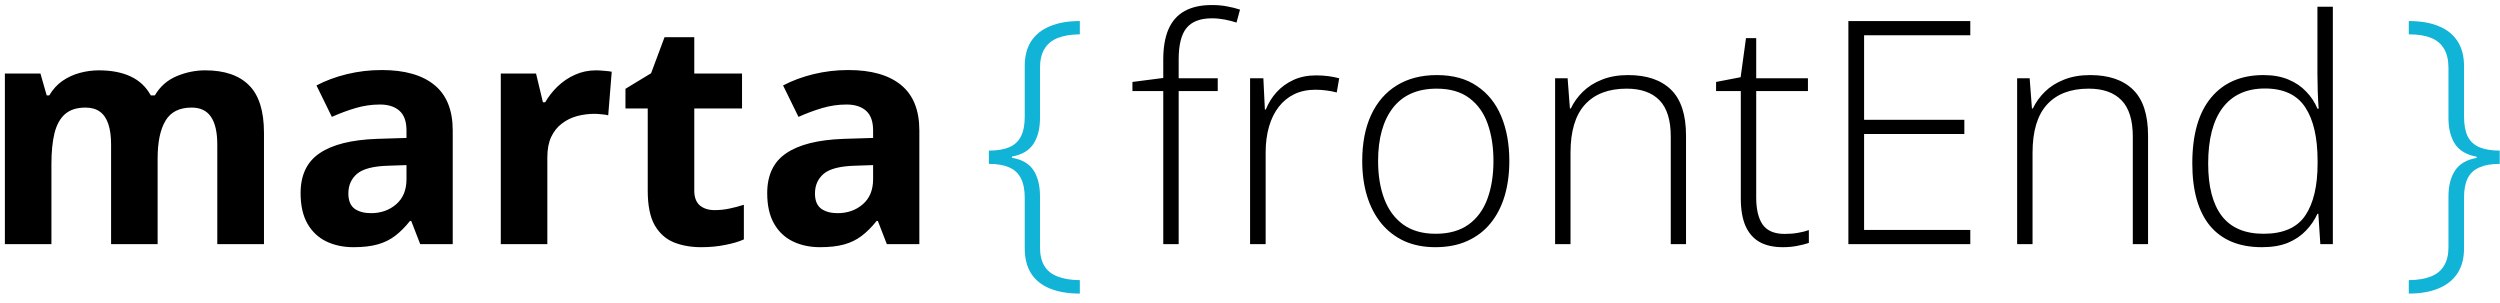
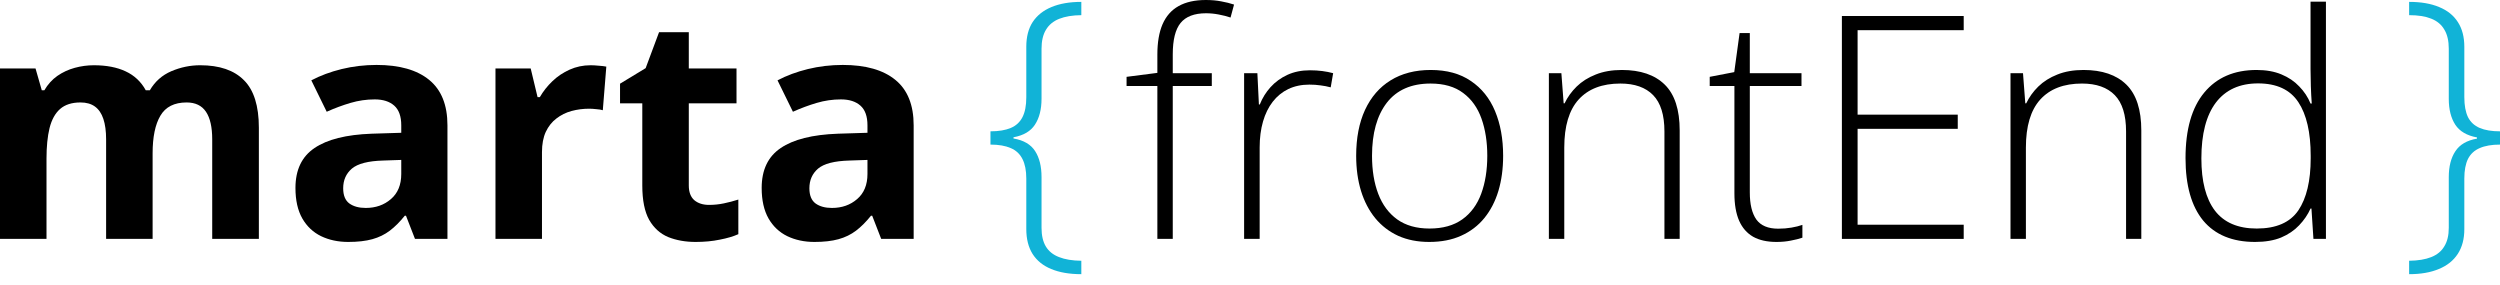
- <svg xmlns="http://www.w3.org/2000/svg" width="256" height="31" viewBox="0 0 256 31" fill="none">
-   <path d="M21.016 7.203C22.995 7.203 24.49 7.714 25.5 8.734C26.521 9.745 27.031 11.37 27.031 13.609V25H22.25V14.797C22.25 13.547 22.037 12.604 21.609 11.969C21.182 11.333 20.521 11.016 19.625 11.016C18.365 11.016 17.469 11.469 16.938 12.375C16.406 13.271 16.141 14.557 16.141 16.234V25H11.375V14.797C11.375 13.963 11.281 13.266 11.094 12.703C10.906 12.141 10.62 11.719 10.234 11.438C9.849 11.156 9.354 11.016 8.75 11.016C7.865 11.016 7.167 11.24 6.656 11.688C6.156 12.125 5.797 12.776 5.578 13.641C5.37 14.495 5.266 15.542 5.266 16.781V25H0.5V7.531H4.141L4.781 9.766H5.047C5.401 9.161 5.844 8.672 6.375 8.297C6.917 7.922 7.51 7.646 8.156 7.469C8.802 7.292 9.458 7.203 10.125 7.203C11.406 7.203 12.49 7.411 13.375 7.828C14.271 8.245 14.958 8.891 15.438 9.766H15.859C16.38 8.87 17.115 8.219 18.062 7.812C19.021 7.406 20.005 7.203 21.016 7.203ZM39.094 7.172C41.438 7.172 43.234 7.682 44.484 8.703C45.734 9.724 46.359 11.276 46.359 13.359V25H43.031L42.109 22.625H41.984C41.484 23.25 40.974 23.76 40.453 24.156C39.932 24.552 39.333 24.844 38.656 25.031C37.979 25.219 37.156 25.312 36.188 25.312C35.156 25.312 34.229 25.115 33.406 24.719C32.594 24.323 31.953 23.719 31.484 22.906C31.016 22.083 30.781 21.042 30.781 19.781C30.781 17.927 31.432 16.562 32.734 15.688C34.036 14.802 35.99 14.312 38.594 14.219L41.625 14.125V13.359C41.625 12.443 41.385 11.771 40.906 11.344C40.427 10.917 39.76 10.703 38.906 10.703C38.062 10.703 37.234 10.823 36.422 11.062C35.609 11.302 34.797 11.604 33.984 11.969L32.406 8.75C33.333 8.26 34.37 7.875 35.516 7.594C36.672 7.312 37.865 7.172 39.094 7.172ZM41.625 16.906L39.781 16.969C38.24 17.01 37.167 17.287 36.562 17.797C35.969 18.307 35.672 18.979 35.672 19.812C35.672 20.542 35.885 21.062 36.312 21.375C36.74 21.677 37.297 21.828 37.984 21.828C39.005 21.828 39.865 21.526 40.562 20.922C41.271 20.318 41.625 19.458 41.625 18.344V16.906ZM61.031 7.203C61.271 7.203 61.547 7.219 61.859 7.25C62.182 7.271 62.443 7.302 62.641 7.344L62.281 11.812C62.125 11.76 61.901 11.724 61.609 11.703C61.328 11.672 61.083 11.656 60.875 11.656C60.26 11.656 59.661 11.734 59.078 11.891C58.505 12.047 57.99 12.302 57.531 12.656C57.073 13 56.708 13.458 56.438 14.031C56.177 14.594 56.047 15.287 56.047 16.109V25H51.281V7.531H54.891L55.594 10.469H55.828C56.172 9.875 56.599 9.333 57.109 8.844C57.63 8.344 58.219 7.948 58.875 7.656C59.542 7.354 60.26 7.203 61.031 7.203ZM73.172 21.516C73.693 21.516 74.198 21.463 74.688 21.359C75.188 21.255 75.682 21.125 76.172 20.969V24.516C75.662 24.745 75.026 24.932 74.266 25.078C73.516 25.234 72.693 25.312 71.797 25.312C70.755 25.312 69.818 25.146 68.984 24.812C68.162 24.469 67.51 23.88 67.031 23.047C66.562 22.203 66.328 21.031 66.328 19.531V11.109H64.047V9.094L66.672 7.5L68.047 3.812H71.094V7.531H75.984V11.109H71.094V19.531C71.094 20.198 71.281 20.698 71.656 21.031C72.042 21.354 72.547 21.516 73.172 21.516ZM86.875 7.172C89.219 7.172 91.016 7.682 92.266 8.703C93.516 9.724 94.141 11.276 94.141 13.359V25H90.812L89.891 22.625H89.766C89.266 23.25 88.755 23.76 88.234 24.156C87.713 24.552 87.115 24.844 86.438 25.031C85.76 25.219 84.938 25.312 83.969 25.312C82.938 25.312 82.01 25.115 81.188 24.719C80.375 24.323 79.734 23.719 79.266 22.906C78.797 22.083 78.562 21.042 78.562 19.781C78.562 17.927 79.213 16.562 80.516 15.688C81.818 14.802 83.771 14.312 86.375 14.219L89.406 14.125V13.359C89.406 12.443 89.167 11.771 88.688 11.344C88.208 10.917 87.542 10.703 86.688 10.703C85.844 10.703 85.016 10.823 84.203 11.062C83.391 11.302 82.578 11.604 81.766 11.969L80.188 8.75C81.115 8.26 82.151 7.875 83.297 7.594C84.453 7.312 85.646 7.172 86.875 7.172ZM89.406 16.906L87.562 16.969C86.021 17.01 84.948 17.287 84.344 17.797C83.75 18.307 83.453 18.979 83.453 19.812C83.453 20.542 83.667 21.062 84.094 21.375C84.521 21.677 85.078 21.828 85.766 21.828C86.787 21.828 87.646 21.526 88.344 20.922C89.052 20.318 89.406 19.458 89.406 18.344V16.906ZM124.696 9.328H120.696V25H119.118V9.328H115.961V8.391L119.118 7.984V6.109C119.118 4.859 119.295 3.823 119.649 3C120.013 2.167 120.56 1.547 121.289 1.141C122.029 0.724 122.961 0.516 124.086 0.516C124.67 0.516 125.196 0.562 125.664 0.656C126.133 0.74 126.571 0.849 126.977 0.984L126.618 2.312C126.253 2.188 125.847 2.083 125.399 2C124.961 1.917 124.529 1.875 124.102 1.875C122.904 1.875 122.034 2.208 121.493 2.875C120.961 3.531 120.696 4.604 120.696 6.094V8.016H124.696V9.328ZM134.758 7.719C135.206 7.719 135.628 7.745 136.024 7.797C136.42 7.849 136.789 7.922 137.133 8.016L136.883 9.469C136.539 9.375 136.19 9.307 135.836 9.266C135.482 9.214 135.102 9.188 134.696 9.188C133.894 9.188 133.175 9.339 132.539 9.641C131.914 9.943 131.383 10.375 130.946 10.938C130.508 11.5 130.175 12.177 129.946 12.969C129.716 13.76 129.602 14.646 129.602 15.625V25H128.008V8.016H129.368L129.524 11.219H129.618C129.878 10.562 130.243 9.974 130.711 9.453C131.19 8.922 131.769 8.5 132.446 8.188C133.123 7.875 133.894 7.719 134.758 7.719ZM154.555 16.484C154.555 17.797 154.394 18.995 154.071 20.078C153.748 21.151 153.269 22.078 152.633 22.859C151.998 23.641 151.206 24.245 150.258 24.672C149.321 25.099 148.227 25.312 146.977 25.312C145.789 25.312 144.732 25.104 143.805 24.688C142.878 24.26 142.091 23.656 141.446 22.875C140.81 22.094 140.326 21.167 139.992 20.094C139.659 19.01 139.492 17.807 139.492 16.484C139.492 14.662 139.795 13.094 140.399 11.781C141.013 10.458 141.888 9.448 143.024 8.75C144.17 8.042 145.539 7.688 147.133 7.688C148.779 7.688 150.149 8.062 151.242 8.812C152.347 9.552 153.175 10.583 153.727 11.906C154.279 13.229 154.555 14.755 154.555 16.484ZM141.117 16.484C141.117 17.974 141.331 19.276 141.758 20.391C142.185 21.505 142.831 22.375 143.696 23C144.571 23.625 145.675 23.938 147.008 23.938C148.373 23.938 149.492 23.625 150.367 23C151.242 22.375 151.888 21.5 152.305 20.375C152.722 19.25 152.93 17.953 152.93 16.484C152.93 15.057 152.732 13.787 152.336 12.672C151.94 11.557 151.315 10.682 150.461 10.047C149.607 9.401 148.492 9.078 147.117 9.078C145.149 9.078 143.654 9.734 142.633 11.047C141.623 12.359 141.117 14.172 141.117 16.484ZM166.727 7.688C168.633 7.688 170.097 8.188 171.117 9.188C172.138 10.188 172.649 11.755 172.649 13.891V25H171.086V13.984C171.086 12.297 170.701 11.057 169.93 10.266C169.159 9.474 168.039 9.078 166.571 9.078C164.706 9.078 163.279 9.625 162.289 10.719C161.31 11.802 160.821 13.443 160.821 15.641V25H159.242V8.016H160.524L160.758 11.109H160.852C161.154 10.474 161.565 9.901 162.086 9.391C162.617 8.87 163.269 8.458 164.039 8.156C164.81 7.844 165.706 7.688 166.727 7.688ZM182.742 23.953C183.232 23.953 183.685 23.917 184.102 23.844C184.529 23.771 184.904 23.677 185.227 23.562V24.875C184.894 24.99 184.503 25.088 184.055 25.172C183.607 25.266 183.112 25.312 182.571 25.312C181.612 25.312 180.815 25.135 180.18 24.781C179.545 24.417 179.065 23.87 178.742 23.141C178.42 22.401 178.258 21.463 178.258 20.328V9.328H175.727V8.391L178.242 7.906L178.789 3.906H179.836V8.016H185.133V9.328H179.836V20.234C179.836 21.453 180.06 22.38 180.508 23.016C180.966 23.641 181.711 23.953 182.742 23.953ZM201.758 25H189.274V2.156H201.758V3.609H190.883V12.266H201.149V13.719H190.883V23.547H201.758V25ZM214.039 7.688C215.946 7.688 217.409 8.188 218.43 9.188C219.451 10.188 219.961 11.755 219.961 13.891V25H218.399V13.984C218.399 12.297 218.013 11.057 217.242 10.266C216.472 9.474 215.352 9.078 213.883 9.078C212.019 9.078 210.591 9.625 209.602 10.719C208.623 11.802 208.133 13.443 208.133 15.641V25H206.555V8.016H207.836L208.071 11.109H208.164C208.466 10.474 208.878 9.901 209.399 9.391C209.93 8.87 210.581 8.458 211.352 8.156C212.123 7.844 213.019 7.688 214.039 7.688ZM231.617 25.312C229.295 25.312 227.524 24.583 226.305 23.125C225.097 21.656 224.492 19.521 224.492 16.719C224.492 13.781 225.133 11.542 226.414 10C227.696 8.458 229.482 7.688 231.774 7.688C232.753 7.688 233.602 7.839 234.321 8.141C235.05 8.443 235.659 8.854 236.149 9.375C236.649 9.885 237.034 10.469 237.305 11.125H237.43C237.388 10.573 237.357 9.979 237.336 9.344C237.315 8.708 237.305 8.125 237.305 7.594V0.688H238.883V25H237.602L237.399 21.891H237.305C237.024 22.516 236.633 23.088 236.133 23.609C235.644 24.13 235.029 24.547 234.289 24.859C233.55 25.162 232.659 25.312 231.617 25.312ZM231.789 23.938C233.789 23.938 235.211 23.318 236.055 22.078C236.899 20.828 237.321 19.047 237.321 16.734V16.484C237.321 14.088 236.899 12.255 236.055 10.984C235.211 9.703 233.836 9.062 231.93 9.062C230.045 9.062 228.602 9.719 227.602 11.031C226.612 12.344 226.117 14.25 226.117 16.75C226.117 19.104 226.581 20.891 227.508 22.109C228.446 23.328 229.873 23.938 231.789 23.938Z" fill="black" />
-   <path d="M110.574 30.062C109.356 30.062 108.324 29.885 107.481 29.531C106.647 29.188 106.012 28.672 105.574 27.984C105.147 27.297 104.934 26.448 104.934 25.438V20.266C104.934 19.443 104.804 18.776 104.543 18.266C104.283 17.745 103.882 17.37 103.34 17.141C102.798 16.901 102.106 16.781 101.262 16.781V15.422C102.106 15.422 102.798 15.307 103.34 15.078C103.882 14.849 104.283 14.479 104.543 13.969C104.804 13.458 104.934 12.781 104.934 11.938V6.75C104.934 5.74 105.152 4.896 105.59 4.219C106.038 3.542 106.679 3.031 107.512 2.688C108.356 2.333 109.376 2.156 110.574 2.156V3.516C109.668 3.526 108.913 3.651 108.309 3.891C107.705 4.13 107.251 4.505 106.949 5.016C106.647 5.516 106.496 6.161 106.496 6.953V12.078C106.496 13.162 106.272 14.047 105.824 14.734C105.387 15.412 104.652 15.844 103.621 16.031V16.156C104.663 16.333 105.402 16.766 105.84 17.453C106.277 18.13 106.496 19.016 106.496 20.109V25.312C106.496 26.094 106.642 26.729 106.934 27.219C107.236 27.719 107.689 28.083 108.293 28.312C108.897 28.552 109.658 28.677 110.574 28.688V30.062ZM246.661 30.062V28.688C247.567 28.677 248.322 28.552 248.926 28.312C249.53 28.073 249.978 27.703 250.27 27.203C250.572 26.713 250.723 26.083 250.723 25.312V20.125C250.723 19.031 250.947 18.146 251.395 17.469C251.843 16.781 252.583 16.349 253.614 16.172V16.047C252.583 15.859 251.843 15.427 251.395 14.75C250.947 14.062 250.723 13.177 250.723 12.094V6.953C250.723 6.151 250.572 5.5 250.27 5C249.978 4.49 249.53 4.115 248.926 3.875C248.333 3.635 247.577 3.516 246.661 3.516V2.156C247.879 2.156 248.905 2.333 249.739 2.688C250.583 3.031 251.223 3.547 251.661 4.234C252.098 4.911 252.317 5.755 252.317 6.766V11.922C252.317 12.766 252.442 13.448 252.692 13.969C252.952 14.479 253.353 14.849 253.895 15.078C254.437 15.307 255.129 15.422 255.973 15.422V16.781C255.129 16.781 254.437 16.901 253.895 17.141C253.353 17.37 252.952 17.74 252.692 18.25C252.442 18.76 252.317 19.427 252.317 20.25V25.453C252.317 26.453 252.093 27.297 251.645 27.984C251.197 28.672 250.551 29.188 249.708 29.531C248.874 29.885 247.859 30.062 246.661 30.062Z" fill="#11B3D7" />
+ <svg xmlns="http://www.w3.org/2000/svg" width="220" height="25" viewBox="0 0 220 25" fill="none">
+   <path d="M17.615 5.742C19.315 5.742 20.598 6.18 21.466 7.057C22.342 7.924 22.78 9.32 22.78 11.243V21.023H18.675V12.262C18.675 11.189 18.492 10.38 18.125 9.834C17.758 9.288 17.19 9.016 16.421 9.016C15.339 9.016 14.57 9.405 14.114 10.183C13.658 10.952 13.43 12.057 13.43 13.496V21.023H9.338V12.262C9.338 11.547 9.257 10.947 9.096 10.464C8.935 9.982 8.689 9.619 8.358 9.378C8.027 9.136 7.602 9.016 7.084 9.016C6.323 9.016 5.724 9.208 5.286 9.592C4.857 9.968 4.548 10.527 4.36 11.27C4.181 12.003 4.092 12.902 4.092 13.966V21.023H0V6.024H3.126L3.676 7.942H3.904C4.208 7.424 4.588 7.003 5.044 6.681C5.51 6.359 6.019 6.122 6.574 5.97C7.128 5.818 7.692 5.742 8.264 5.742C9.364 5.742 10.295 5.921 11.055 6.279C11.824 6.636 12.414 7.191 12.826 7.942H13.188C13.635 7.173 14.266 6.614 15.08 6.265C15.902 5.916 16.748 5.742 17.615 5.742Z" fill="black" />
+   <path d="M33.138 5.715C35.15 5.715 36.693 6.153 37.766 7.03C38.84 7.907 39.376 9.239 39.376 11.028V21.023H36.519L35.727 18.984H35.62C35.19 19.52 34.752 19.959 34.305 20.299C33.858 20.638 33.343 20.889 32.762 21.05C32.181 21.211 31.474 21.291 30.642 21.291C29.757 21.291 28.961 21.121 28.254 20.782C27.557 20.442 27.006 19.923 26.604 19.225C26.201 18.519 26 17.624 26 16.542C26 14.95 26.559 13.778 27.677 13.027C28.795 12.267 30.472 11.846 32.708 11.766L35.311 11.685V11.028C35.311 10.241 35.105 9.664 34.694 9.297C34.282 8.931 33.71 8.747 32.977 8.747C32.252 8.747 31.541 8.85 30.843 9.056C30.146 9.262 29.448 9.521 28.751 9.834L27.396 7.07C28.192 6.65 29.081 6.319 30.065 6.077C31.058 5.836 32.082 5.715 33.138 5.715ZM35.311 14.073L33.728 14.127C32.404 14.163 31.483 14.4 30.964 14.838C30.454 15.276 30.2 15.853 30.2 16.569C30.2 17.195 30.383 17.642 30.75 17.91C31.116 18.17 31.595 18.299 32.185 18.299C33.062 18.299 33.8 18.04 34.399 17.521C35.007 17.003 35.311 16.265 35.311 15.308V14.073Z" fill="black" />
+   <path d="M51.974 5.742C52.179 5.742 52.416 5.755 52.685 5.782C52.962 5.8 53.186 5.827 53.356 5.863L53.047 9.7C52.913 9.655 52.721 9.624 52.47 9.606C52.229 9.579 52.019 9.566 51.84 9.566C51.312 9.566 50.798 9.633 50.297 9.767C49.805 9.901 49.362 10.12 48.969 10.424C48.575 10.719 48.262 11.113 48.029 11.605C47.806 12.088 47.694 12.683 47.694 13.389V21.023H43.602V6.024H46.701L47.305 8.546H47.506C47.801 8.036 48.168 7.571 48.606 7.151C49.053 6.721 49.559 6.382 50.122 6.131C50.695 5.872 51.312 5.742 51.974 5.742Z" fill="black" />
+   <path d="M62.398 18.031C62.845 18.031 63.279 17.986 63.699 17.897C64.129 17.808 64.553 17.696 64.974 17.562V20.607C64.536 20.804 63.99 20.965 63.337 21.09C62.693 21.224 61.987 21.291 61.217 21.291C60.323 21.291 59.518 21.148 58.803 20.862C58.096 20.567 57.537 20.061 57.126 19.346C56.723 18.622 56.522 17.615 56.522 16.327V9.096H54.563V7.365L56.817 5.997L57.998 2.831H60.614V6.024H64.813V9.096H60.614V16.327C60.614 16.9 60.775 17.329 61.097 17.615C61.428 17.892 61.861 18.031 62.398 18.031Z" fill="black" />
+   <path d="M74.164 5.715C76.176 5.715 77.719 6.153 78.792 7.03C79.866 7.907 80.402 9.239 80.402 11.028V21.023H77.545L76.753 18.984H76.646C76.217 19.52 75.778 19.959 75.331 20.299C74.884 20.638 74.37 20.889 73.788 21.05C73.207 21.211 72.5 21.291 71.668 21.291C70.783 21.291 69.987 21.121 69.281 20.782C68.583 20.442 68.033 19.923 67.63 19.225C67.228 18.519 67.027 17.624 67.027 16.542C67.027 14.95 67.586 13.778 68.704 13.027C69.822 12.267 71.499 11.846 73.735 11.766L76.337 11.685V11.028C76.337 10.241 76.132 9.664 75.72 9.297C75.309 8.931 74.736 8.747 74.003 8.747C73.278 8.747 72.567 8.85 71.87 9.056C71.172 9.262 70.475 9.521 69.777 9.834L68.422 7.07C69.218 6.65 70.108 6.319 71.092 6.077C72.084 5.836 73.109 5.715 74.164 5.715ZM76.337 14.073L74.754 14.127C73.43 14.163 72.509 14.4 71.99 14.838C71.481 15.276 71.226 15.853 71.226 16.569C71.226 17.195 71.409 17.642 71.776 17.91C72.143 18.17 72.621 18.299 73.211 18.299C74.088 18.299 74.826 18.04 75.425 17.521C76.033 17.003 76.337 16.265 76.337 15.308V14.073Z" fill="black" />
+   <path d="M106.638 7.567H103.203V21.023H101.848V7.567H99.138V6.762L101.848 6.413V4.803C101.848 3.73 102 2.84 102.304 2.133C102.617 1.418 103.087 0.885 103.713 0.537C104.348 0.179 105.149 0 106.114 0C106.615 0 107.067 0.04 107.47 0.121C107.872 0.192 108.248 0.286 108.596 0.402L108.288 1.543C107.975 1.436 107.626 1.346 107.241 1.275C106.866 1.203 106.495 1.167 106.128 1.167C105.099 1.167 104.353 1.453 103.887 2.026C103.431 2.589 103.203 3.511 103.203 4.79V6.44H106.638V7.567Z" fill="black" />
+   <path d="M115.278 6.185C115.662 6.185 116.024 6.207 116.364 6.252C116.704 6.297 117.022 6.359 117.317 6.44L117.102 7.687C116.807 7.607 116.507 7.549 116.203 7.513C115.899 7.468 115.573 7.446 115.224 7.446C114.535 7.446 113.918 7.576 113.373 7.835C112.836 8.094 112.38 8.466 112.004 8.948C111.628 9.431 111.342 10.013 111.145 10.693C110.949 11.372 110.85 12.133 110.85 12.973V21.023H109.482V6.44H110.649L110.783 9.19H110.864C111.087 8.627 111.4 8.121 111.803 7.674C112.214 7.218 112.711 6.856 113.292 6.587C113.873 6.319 114.535 6.185 115.278 6.185Z" fill="black" />
+   <path d="M132.276 13.711C132.276 14.838 132.137 15.867 131.86 16.797C131.583 17.718 131.171 18.514 130.626 19.185C130.08 19.856 129.4 20.375 128.586 20.741C127.781 21.108 126.842 21.291 125.769 21.291C124.749 21.291 123.842 21.112 123.046 20.755C122.25 20.388 121.574 19.869 121.02 19.198C120.474 18.528 120.058 17.732 119.772 16.81C119.486 15.88 119.343 14.847 119.343 13.711C119.343 12.146 119.602 10.8 120.121 9.673C120.649 8.537 121.4 7.67 122.375 7.07C123.359 6.462 124.535 6.158 125.903 6.158C127.316 6.158 128.492 6.48 129.432 7.124C130.38 7.759 131.091 8.644 131.565 9.78C132.039 10.916 132.276 12.226 132.276 13.711ZM120.738 13.711C120.738 14.99 120.921 16.108 121.288 17.065C121.655 18.022 122.209 18.769 122.952 19.306C123.703 19.842 124.651 20.111 125.796 20.111C126.967 20.111 127.929 19.842 128.68 19.306C129.432 18.769 129.986 18.018 130.344 17.052C130.702 16.086 130.881 14.972 130.881 13.711C130.881 12.486 130.711 11.395 130.371 10.438C130.031 9.481 129.494 8.729 128.761 8.184C128.027 7.629 127.07 7.352 125.89 7.352C124.199 7.352 122.916 7.915 122.039 9.042C121.172 10.169 120.738 11.726 120.738 13.711Z" fill="black" />
+   <path d="M142.727 6.158C144.364 6.158 145.62 6.587 146.497 7.446C147.373 8.305 147.812 9.651 147.812 11.484V21.023H146.47V11.565C146.47 10.116 146.139 9.051 145.477 8.372C144.815 7.692 143.854 7.352 142.593 7.352C140.992 7.352 139.766 7.822 138.917 8.761C138.076 9.691 137.656 11.1 137.656 12.987V21.023H136.301V6.44H137.401L137.602 9.096H137.682C137.942 8.55 138.295 8.059 138.742 7.62C139.198 7.173 139.757 6.82 140.419 6.56C141.081 6.292 141.85 6.158 142.727 6.158Z" fill="black" />
+   <path d="M156.478 20.124C156.899 20.124 157.288 20.093 157.646 20.03C158.012 19.968 158.334 19.887 158.611 19.789V20.916C158.325 21.014 157.99 21.099 157.605 21.171C157.221 21.251 156.796 21.291 156.331 21.291C155.508 21.291 154.824 21.139 154.278 20.835C153.733 20.522 153.321 20.052 153.044 19.426C152.767 18.791 152.628 17.986 152.628 17.012V7.567H150.455V6.762L152.614 6.346L153.084 2.911H153.983V6.44H158.531V7.567H153.983V16.931C153.983 17.977 154.175 18.773 154.56 19.319C154.953 19.856 155.593 20.124 156.478 20.124Z" fill="black" />
+   <path d="M172.806 21.023H162.086V1.409H172.806V2.656H163.468V10.089H172.282V11.337H163.468V19.775H172.806V21.023Z" fill="black" />
+   <path d="M183.351 6.158C184.987 6.158 186.244 6.587 187.121 7.446C187.997 8.305 188.435 9.651 188.435 11.484V21.023H187.094V11.565C187.094 10.116 186.763 9.051 186.101 8.372C185.439 7.692 184.478 7.352 183.216 7.352C181.616 7.352 180.39 7.822 179.541 8.761C178.7 9.691 178.279 11.1 178.279 12.987V21.023H176.924V6.44H178.024L178.226 9.096H178.306C178.566 8.55 178.919 8.059 179.366 7.62C179.822 7.173 180.381 6.82 181.043 6.56C181.705 6.292 182.474 6.158 183.351 6.158Z" fill="black" />
+   <path d="M198.444 21.291C196.449 21.291 194.929 20.665 193.882 19.413C192.845 18.152 192.326 16.318 192.326 13.912C192.326 11.39 192.876 9.467 193.976 8.144C195.076 6.82 196.61 6.158 198.578 6.158C199.419 6.158 200.148 6.288 200.765 6.547C201.391 6.806 201.914 7.16 202.334 7.607C202.764 8.045 203.095 8.546 203.327 9.11H203.434C203.399 8.635 203.372 8.126 203.354 7.58C203.336 7.034 203.327 6.534 203.327 6.077V0.148H204.682V21.023H203.582L203.408 18.353H203.327C203.086 18.89 202.75 19.382 202.321 19.829C201.901 20.276 201.373 20.634 200.738 20.902C200.103 21.162 199.338 21.291 198.444 21.291ZM198.591 20.111C200.309 20.111 201.529 19.578 202.254 18.514C202.978 17.441 203.341 15.911 203.341 13.926V13.711C203.341 11.654 202.978 10.08 202.254 8.989C201.529 7.889 200.349 7.339 198.712 7.339C197.093 7.339 195.854 7.902 194.996 9.029C194.146 10.156 193.721 11.793 193.721 13.939C193.721 15.961 194.119 17.494 194.915 18.541C195.72 19.587 196.946 20.111 198.591 20.111Z" fill="black" />
+   <path d="M95.157 24.127C94.11 24.127 93.225 23.975 92.5 23.671C91.785 23.376 91.239 22.933 90.864 22.343C90.497 21.753 90.314 21.024 90.314 20.156V15.716C90.314 15.009 90.202 14.437 89.978 13.998C89.754 13.551 89.41 13.229 88.945 13.032C88.48 12.827 87.885 12.724 87.161 12.724V11.557C87.885 11.557 88.48 11.458 88.945 11.261C89.41 11.065 89.754 10.747 89.978 10.309C90.202 9.871 90.314 9.289 90.314 8.565V4.111C90.314 3.243 90.501 2.519 90.877 1.937C91.262 1.356 91.812 0.918 92.527 0.622C93.252 0.318 94.128 0.166 95.157 0.166V1.334C94.379 1.342 93.73 1.45 93.211 1.656C92.693 1.861 92.304 2.183 92.044 2.621C91.785 3.051 91.655 3.605 91.655 4.285V8.686C91.655 9.616 91.463 10.376 91.078 10.966C90.703 11.548 90.072 11.919 89.187 12.08V12.187C90.081 12.339 90.716 12.71 91.092 13.301C91.467 13.882 91.655 14.642 91.655 15.581V20.049C91.655 20.72 91.78 21.265 92.031 21.686C92.29 22.115 92.679 22.428 93.198 22.625C93.717 22.831 94.37 22.938 95.157 22.947V24.127Z" fill="#11B3D7" />
+   <path d="M212.004 24.127V22.947C212.782 22.938 213.431 22.831 213.949 22.625C214.468 22.419 214.853 22.102 215.103 21.672C215.363 21.252 215.492 20.711 215.492 20.049V15.595C215.492 14.656 215.685 13.895 216.069 13.314C216.454 12.724 217.089 12.353 217.974 12.2V12.093C217.089 11.932 216.454 11.561 216.069 10.98C215.685 10.389 215.492 9.629 215.492 8.699V4.285C215.492 3.596 215.363 3.037 215.103 2.608C214.853 2.17 214.468 1.848 213.949 1.642C213.44 1.436 212.791 1.334 212.004 1.334V0.166C213.051 0.166 213.931 0.318 214.647 0.622C215.371 0.918 215.922 1.36 216.297 1.951C216.673 2.532 216.861 3.256 216.861 4.124V8.551C216.861 9.276 216.968 9.862 217.183 10.309C217.406 10.747 217.751 11.065 218.216 11.261C218.681 11.458 219.276 11.557 220 11.557V12.724C219.276 12.724 218.681 12.827 218.216 13.032C217.751 13.229 217.406 13.547 217.183 13.985C216.968 14.423 216.861 14.995 216.861 15.702V20.17C216.861 21.028 216.668 21.753 216.284 22.343C215.899 22.933 215.345 23.376 214.62 23.671C213.905 23.975 213.033 24.127 212.004 24.127Z" fill="#11B3D7" />
</svg>
